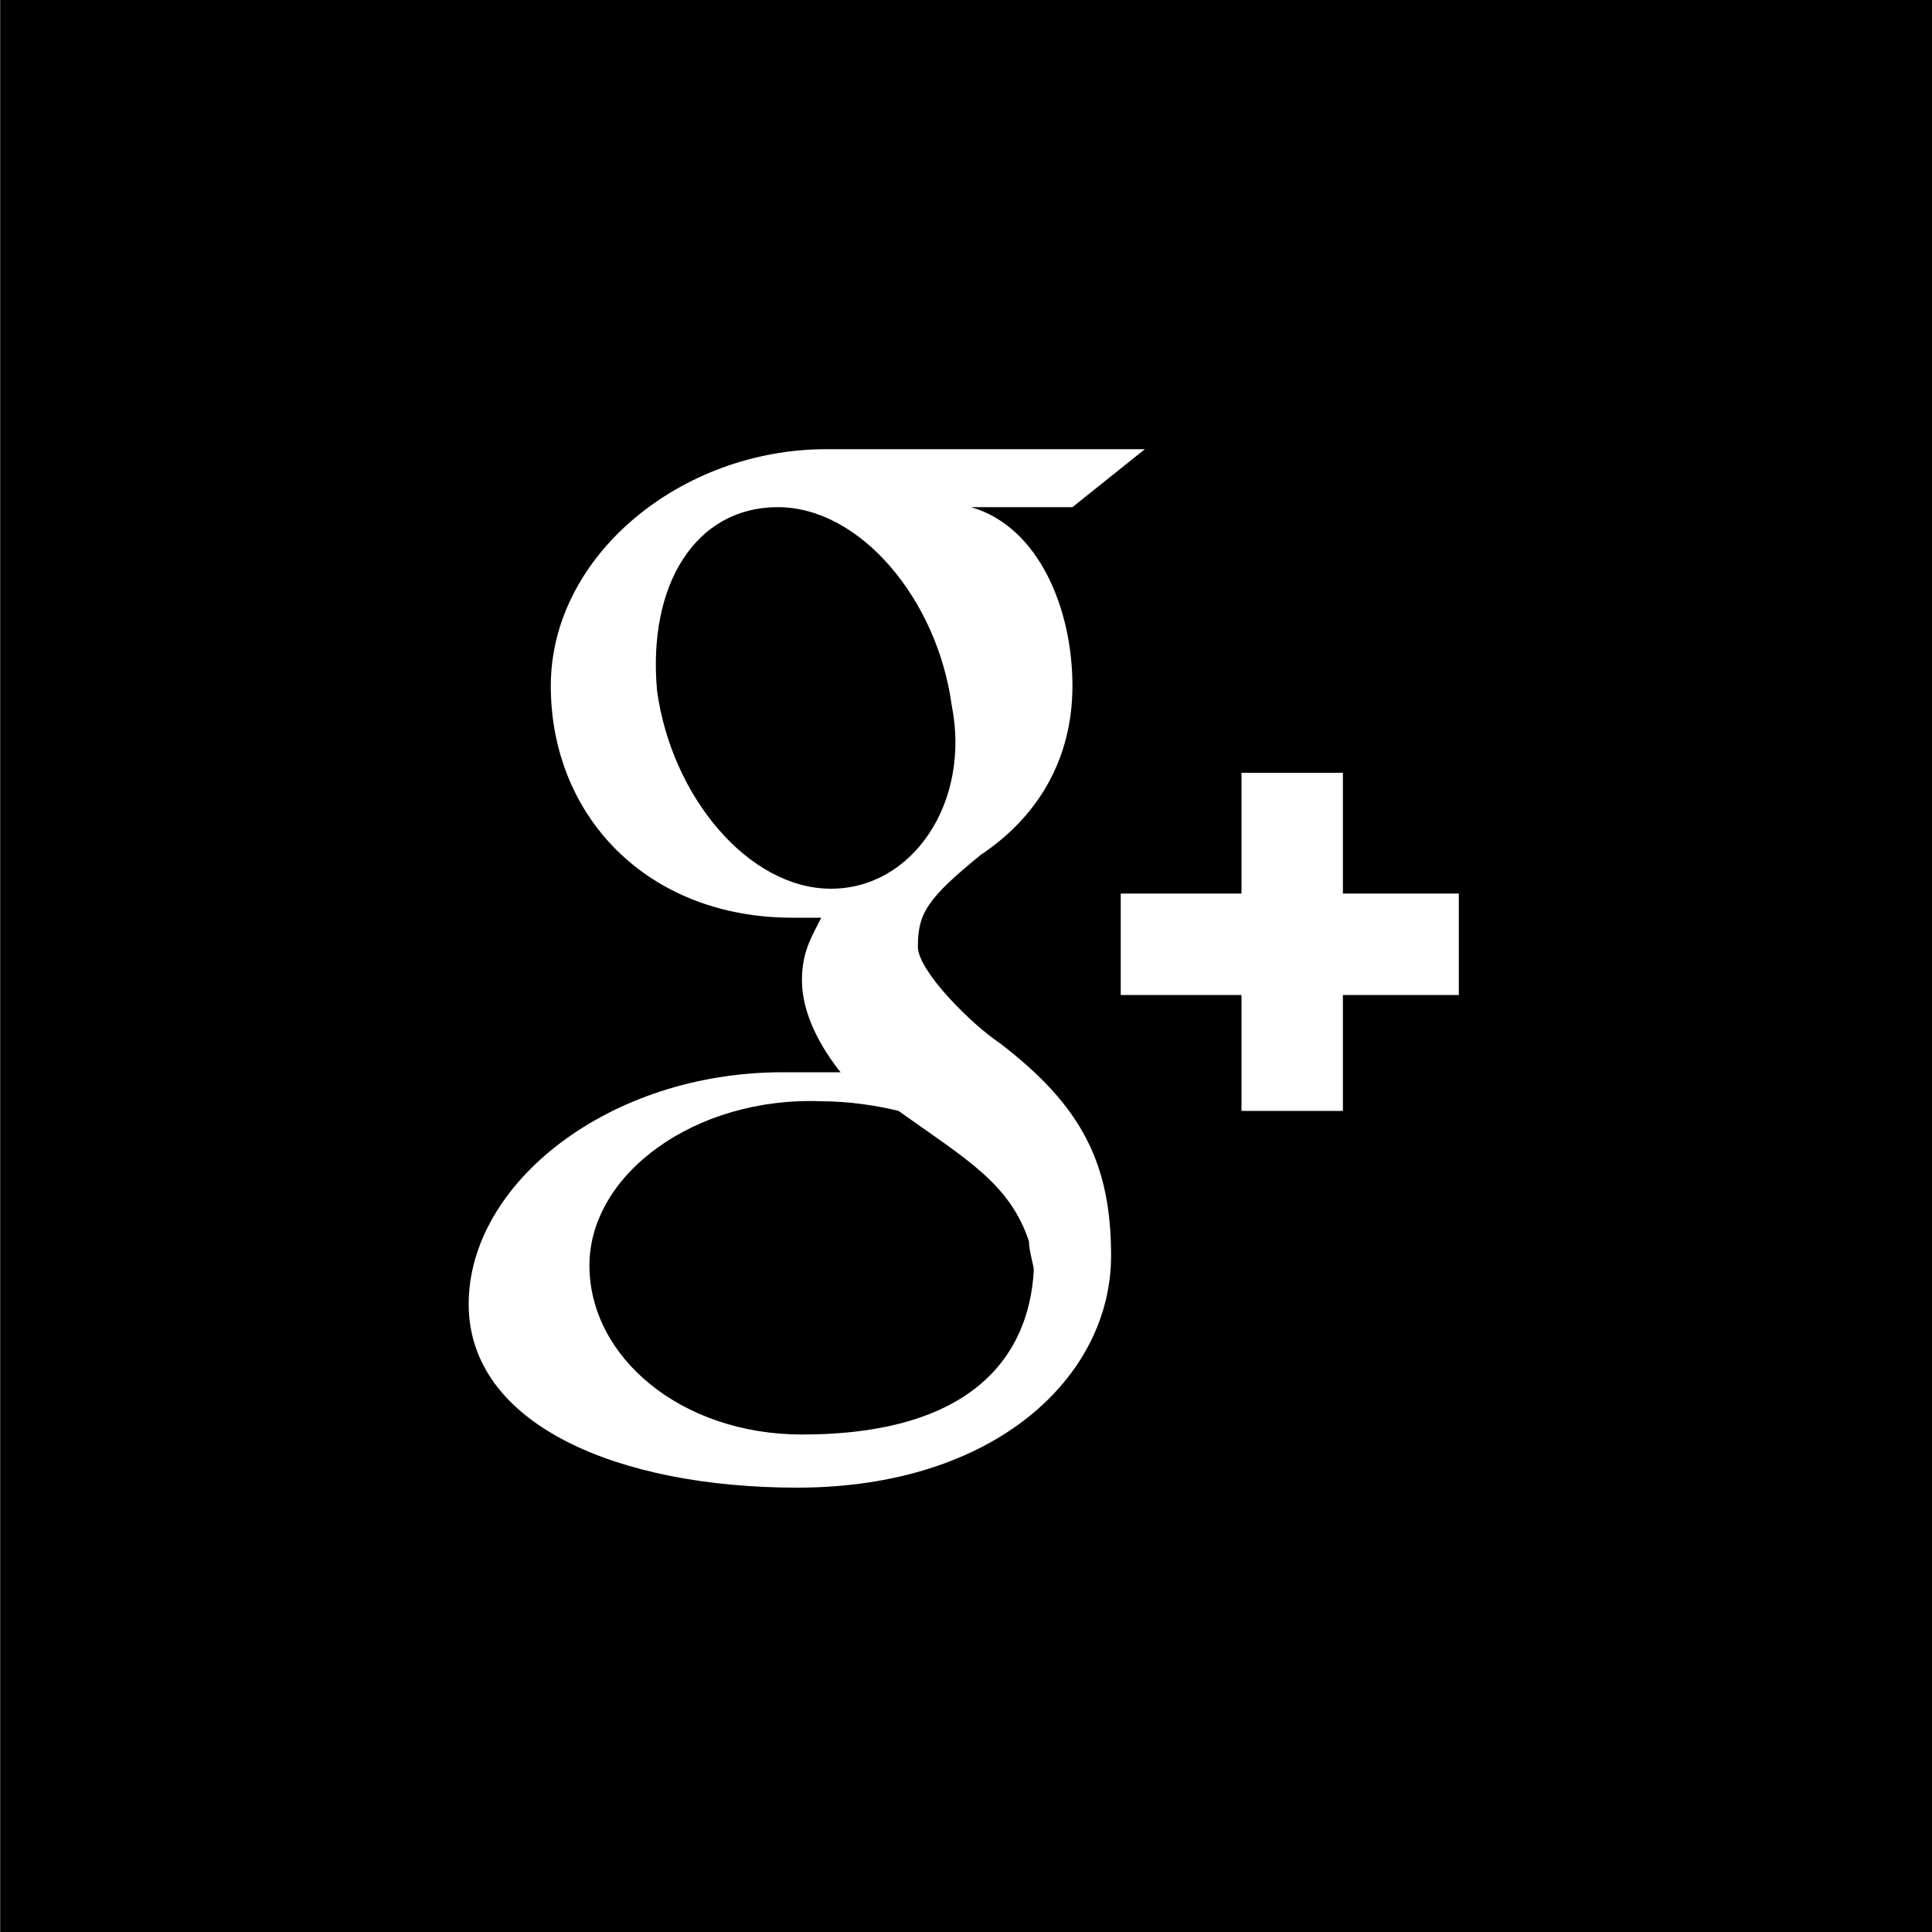
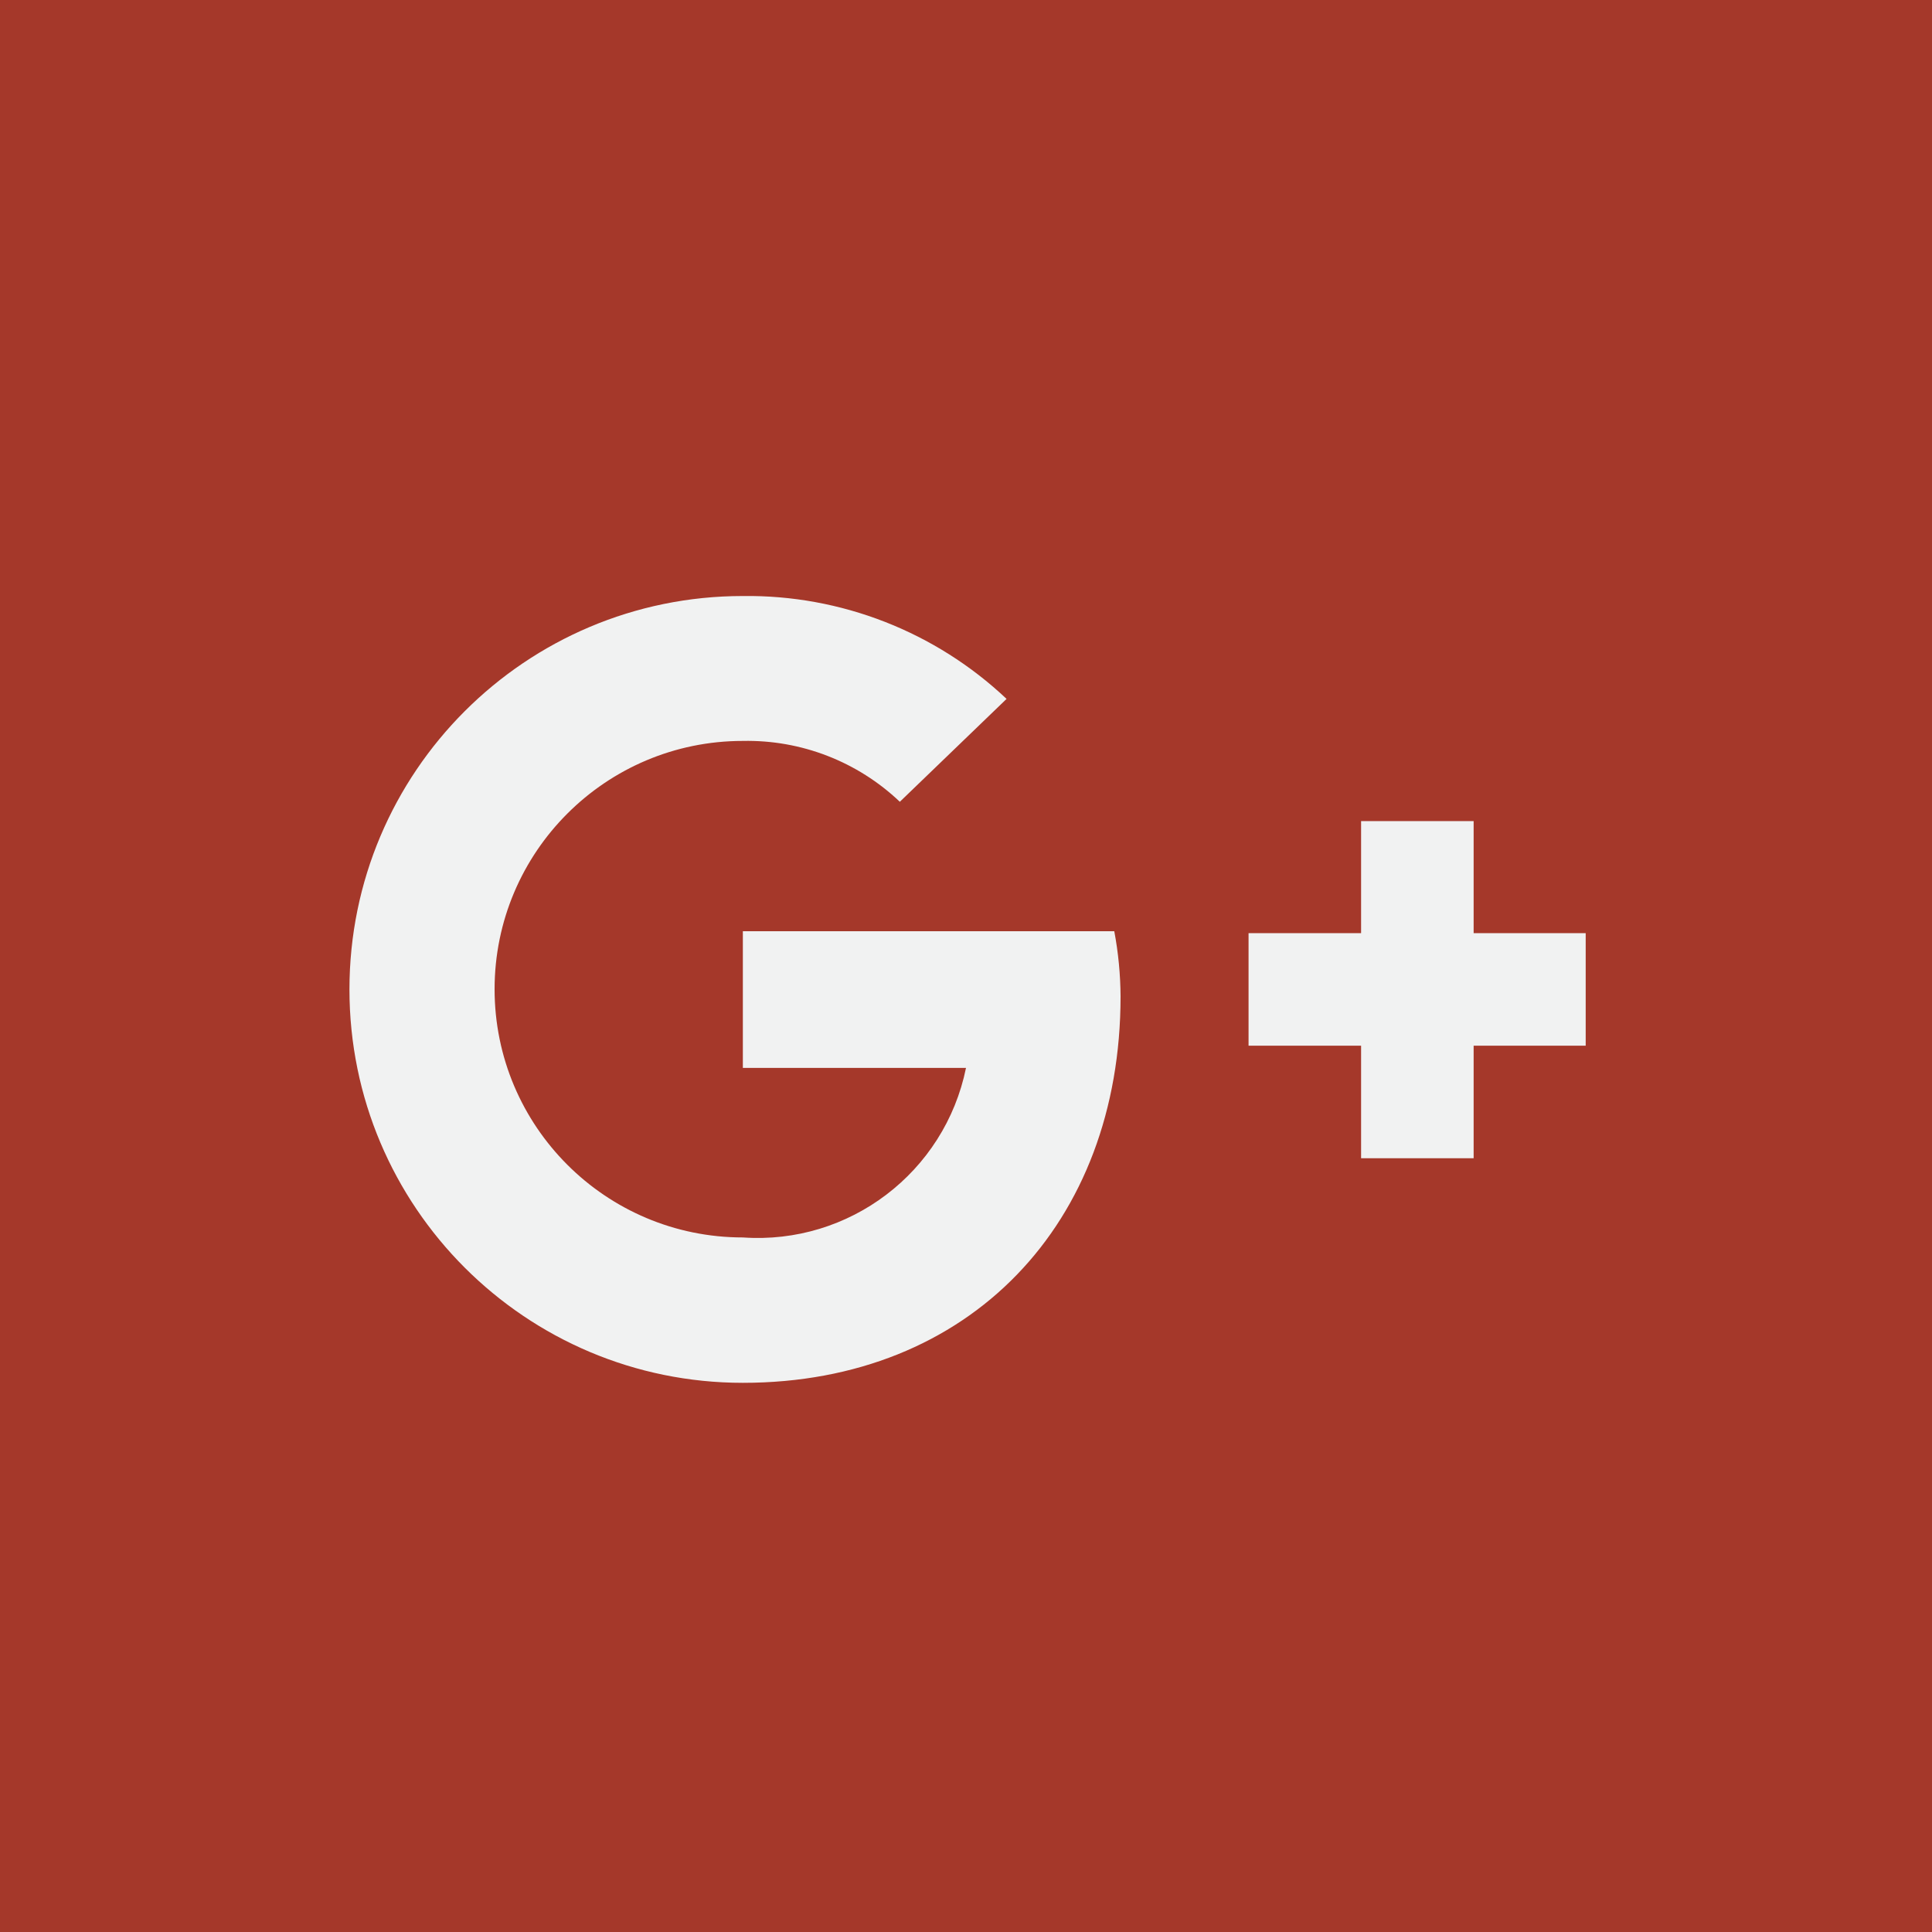
- <svg xmlns="http://www.w3.org/2000/svg" version="1.1" id="Layer_1" x="0px" y="0px" viewBox="0 0 40 40" style="enable-background:new 0 0 40 40;" xml:space="preserve">
-   <style type="text/css">
- 	.st0{fill:#FFFFFF;}
- </style>
-   <g id="Icon">
-     <g id="Social-media-Icons" transform="translate(-77, -137)">
-       <g id="gplus-copy" transform="translate(77.00369, 137)">
-         <path id="bg" d="M0,0v40h40V0H0L0,0z" />
-         <path id="icon" class="st0" d="M20.7,21.6c-0.6-0.4-1.7-1.5-1.7-2c0-0.7,0.2-1,1.3-1.9     c1.2-0.8,1.9-2,1.9-3.5c0-1.6-0.7-3.3-2.1-3.7h2.1l1.5-1.2h-6.6c-3,0-5.7,2.2-5.7,4.9s2,4.8,5,4.8H17c-0.2,0.4-0.4,0.7-0.4,1.3     c0,0.7,0.4,1.4,0.8,1.9h-1.2c-3.6,0-6.5,2.3-6.5,4.8s3.1,3.8,6.8,3.8c4.1,0,6.5-2.3,6.5-4.8C23,24.1,22.4,22.9,20.7,21.6     L20.7,21.6z M17.2,18.4c-1.7,0-3.3-1.9-3.6-4.1c-0.2-2.2,0.8-3.8,2.5-3.8s3.3,1.9,3.6,4.1C20.1,16.6,18.9,18.4,17.2,18.4     L17.2,18.4z M16.6,29.7c-2.5,0-4.4-1.6-4.4-3.5s2.2-3.5,4.8-3.4c0.6,0,1.2,0.1,1.6,0.2c1.4,1,2.3,1.5,2.7,2.7     c0,0.2,0.1,0.5,0.1,0.6C21.3,28.1,20.1,29.7,16.6,29.7z M27.8,16h-2.1v2.5h-2.5v2.1h2.5v2.4h2.1v-2.4h2.4v-2.1h-2.4V16z" />
-       </g>
-     </g>
-   </g>
+ <svg xmlns="http://www.w3.org/2000/svg" viewBox="0 0 40 40">
+   <defs>
+     <style>.a{fill:#a5382a;}.b{fill:#f1f2f2;}</style>
+   </defs>
+   <polygon class="a" points="0 40 40 40 40 0 0 0 0 40" />
+   <path class="b" d="M15.38,19.32v2.79H20a4.4,4.4,0,0,1-4.62,3.51,5.14,5.14,0,0,1,0-10.28,4.58,4.58,0,0,1,3.25,1.26l2.21-2.13a7.81,7.81,0,0,0-5.46-2.13,8.14,8.14,0,0,0,0,16.29c4.7,0,7.82-3.3,7.82-8a7.53,7.53,0,0,0-.13-1.35H15.38Z" />
+   <polygon class="b" points="32.83 19.32 30.51 19.32 30.51 17 28.18 17 28.18 19.32 25.85 19.32 25.85 21.65 28.18 21.65 28.18 23.98 30.51 23.98 30.51 21.65 32.83 21.65 32.83 19.32" />
</svg>
